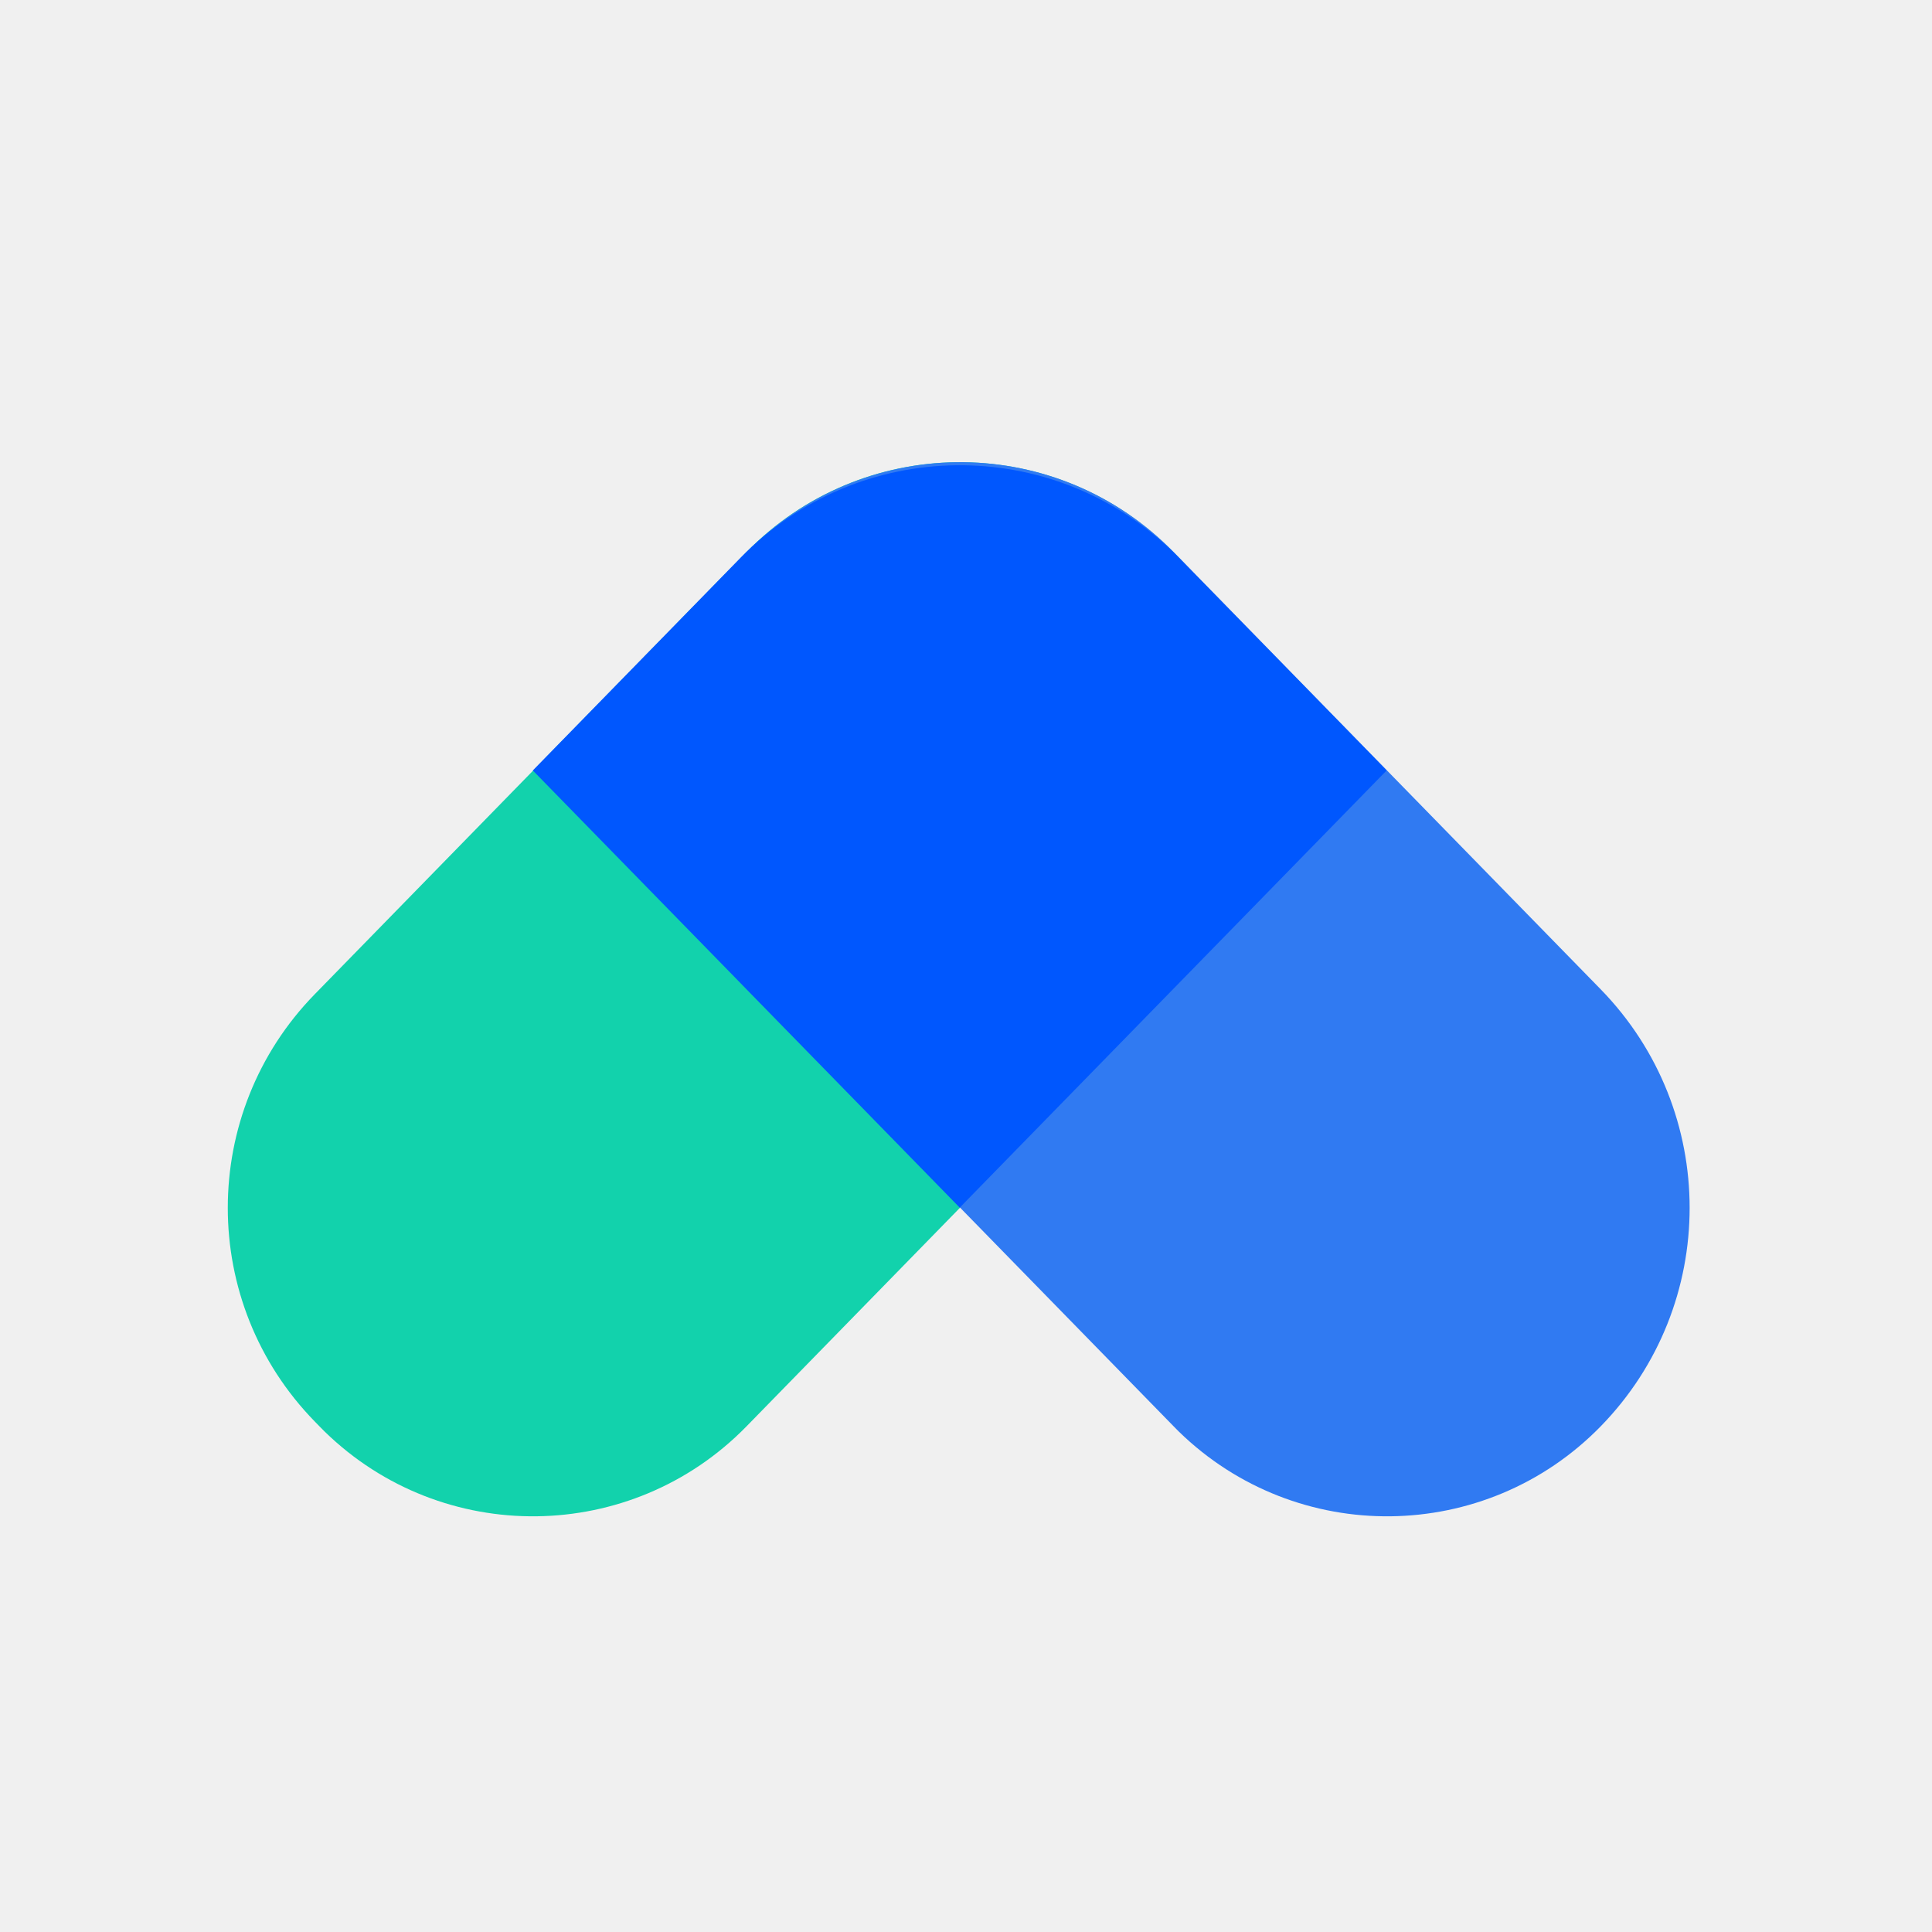
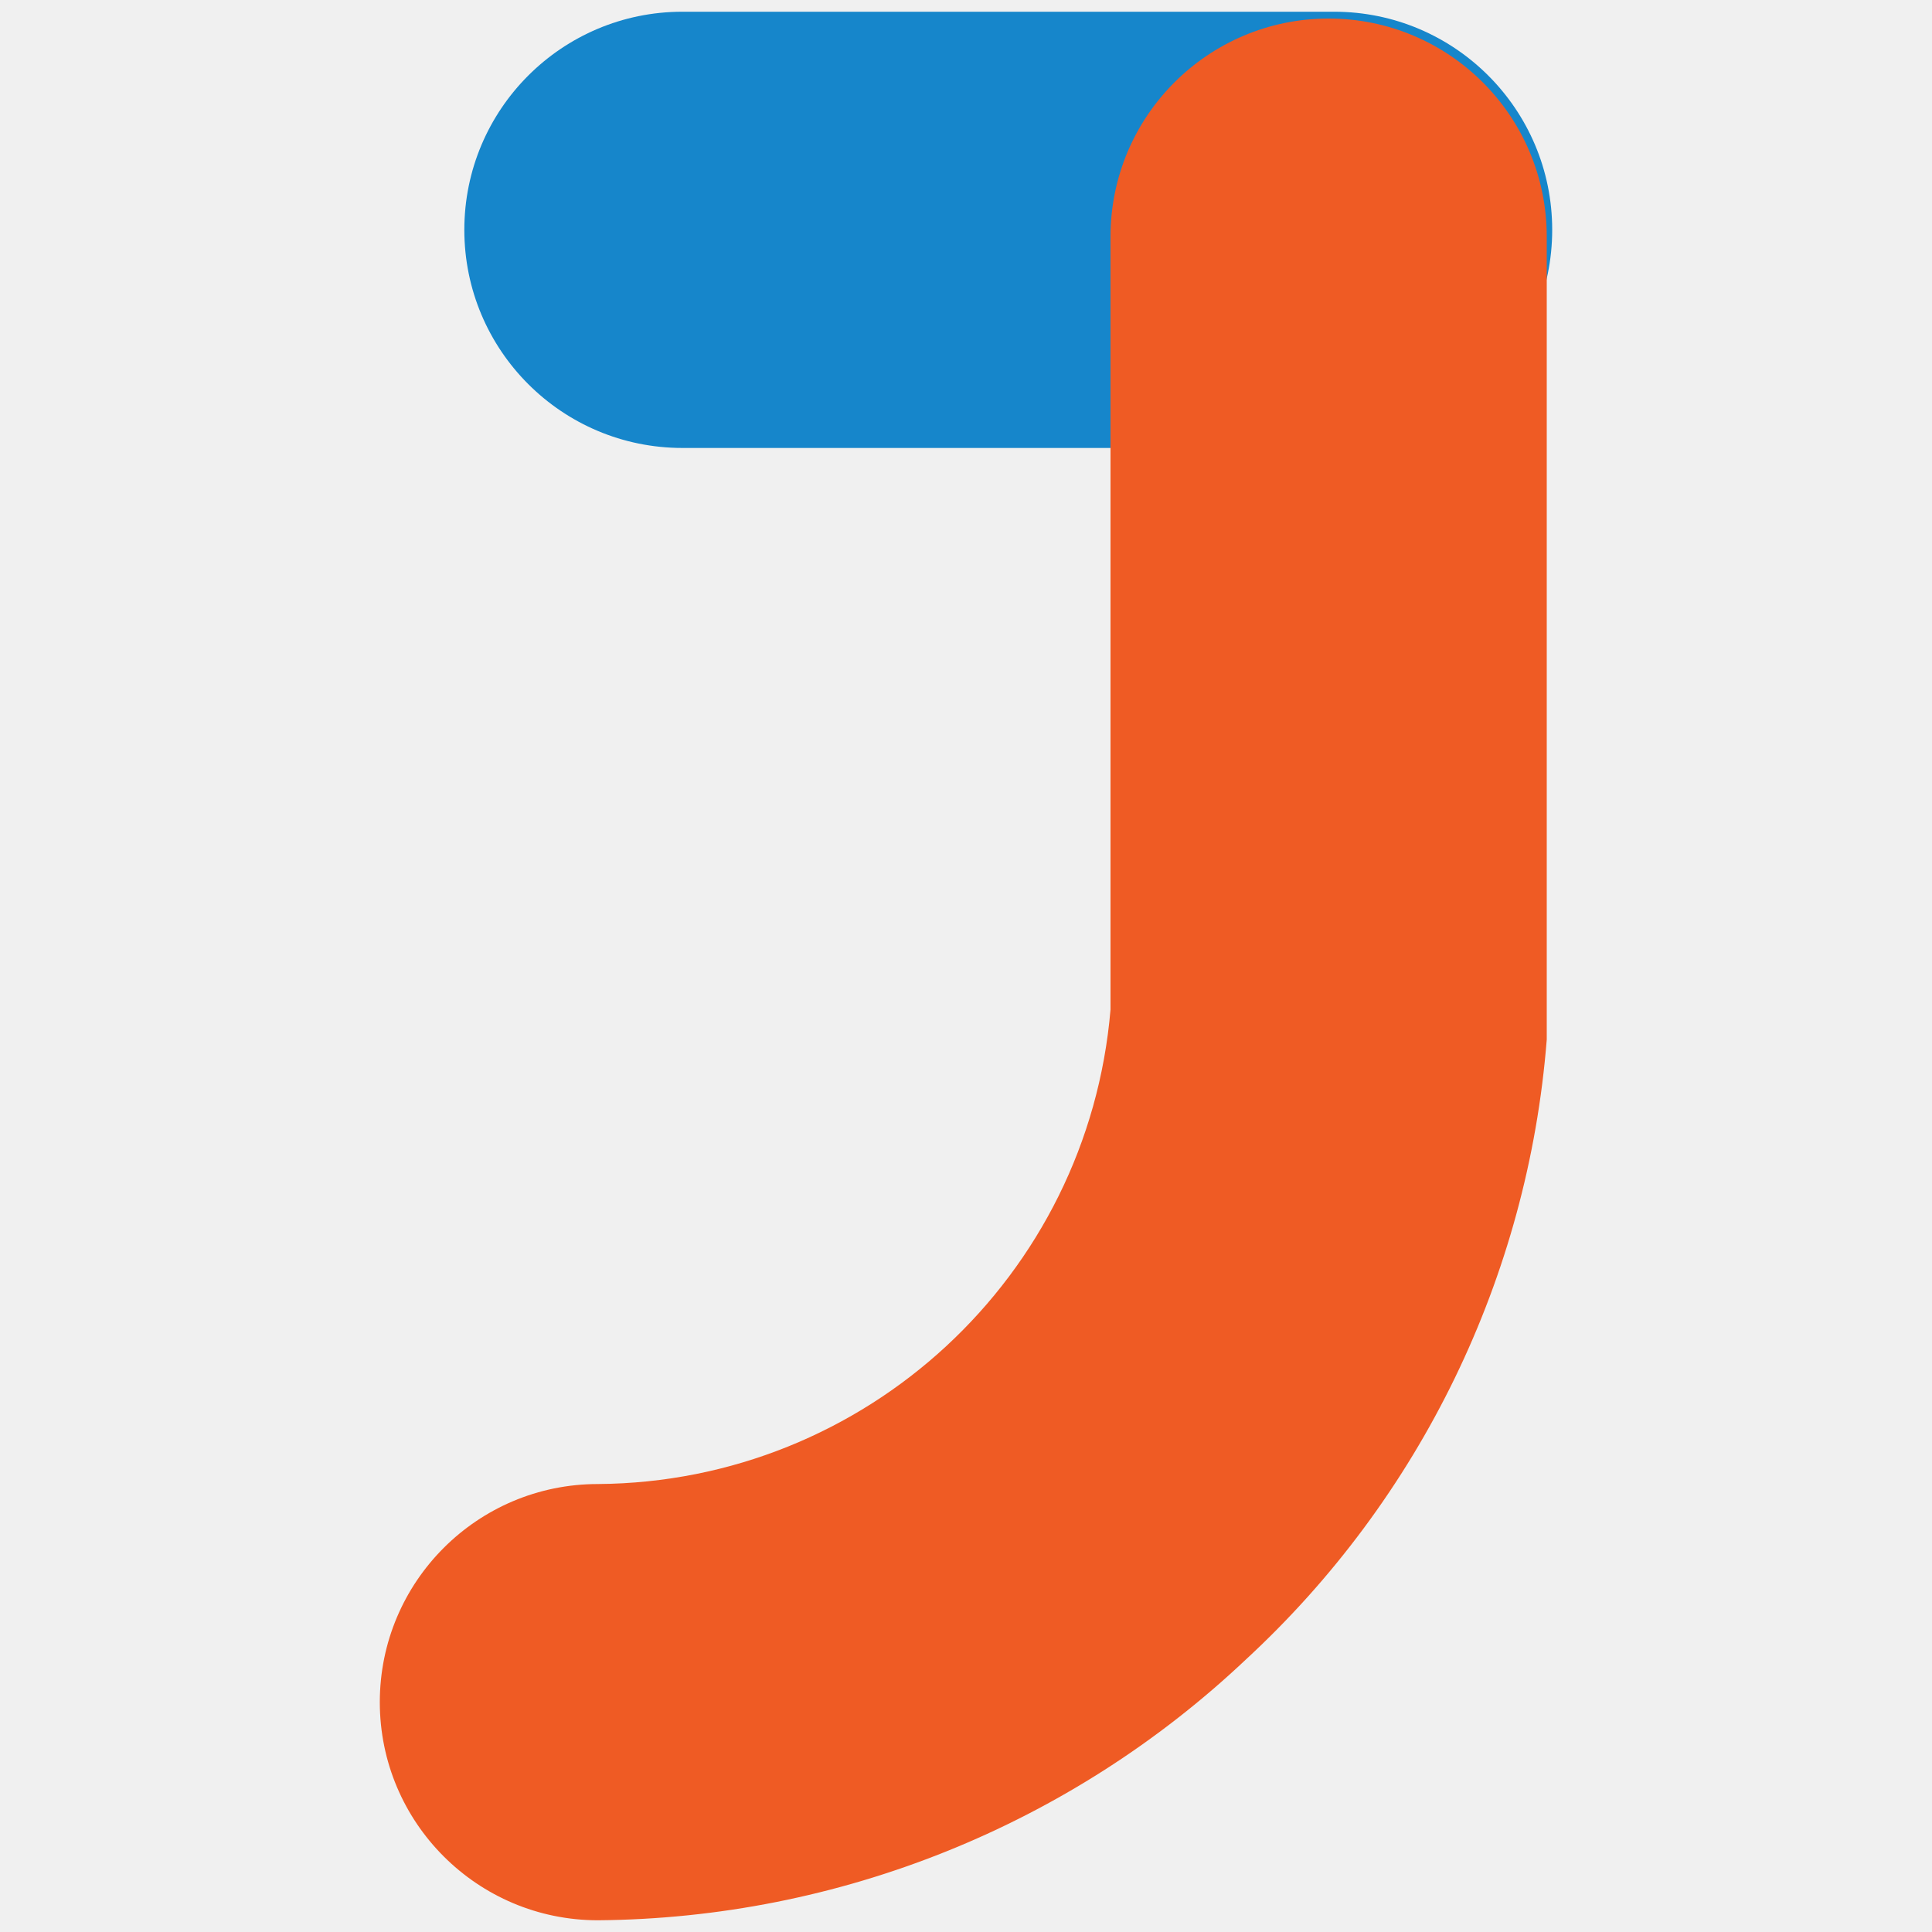
- <svg xmlns="http://www.w3.org/2000/svg" width="33" height="33" viewBox="0 0 33 33" fill="none">
-   <g clip-path="url(#clip0)">
-     <path fill-rule="evenodd" clip-rule="evenodd" d="M5.378 16.98L12.75 9.43C14.716 7.417 17.943 7.378 19.956 9.345C19.985 9.373 20.014 9.401 20.042 9.43L20.122 9.512C22.105 11.543 22.105 14.785 20.122 16.815L12.75 24.364C10.783 26.378 7.557 26.416 5.543 24.45C5.514 24.422 5.486 24.393 5.458 24.364L5.378 24.282C3.395 22.252 3.395 19.01 5.378 16.98Z" fill="#12D2AC" />
-     <path fill-rule="evenodd" clip-rule="evenodd" d="M20.048 9.43L27.34 16.897C29.367 18.974 29.367 22.288 27.34 24.364C25.373 26.378 22.147 26.416 20.133 24.45C20.105 24.422 20.076 24.393 20.048 24.364L12.756 16.897C10.728 14.821 10.728 11.507 12.756 9.43C14.722 7.417 17.949 7.378 19.962 9.345C19.991 9.373 20.02 9.402 20.048 9.43Z" fill="#307AF2" />
-     <path fill-rule="evenodd" clip-rule="evenodd" d="M20.132 9.522L23.685 13.16L16.393 20.627L9.101 13.16L12.654 9.522C14.671 7.457 17.979 7.417 20.044 9.434C20.074 9.463 20.103 9.492 20.132 9.522Z" fill="#0057FE" />
+ <svg xmlns="http://www.w3.org/2000/svg" version="1.0" x="0" y="0" width="32" height="32" viewBox="152.666 96.995 34.668 56.01" preserveAspectRatio="xMidYMid meet" color-interpolation-filters="sRGB">
+   <g>
+     <defs>
+       <linearGradient id="92" x1="0%" y1="0%" x2="100%" y2="0%">
+         <stop offset="0%" stop-color="#fa71cd" />
+         <stop offset="100%" stop-color="#9b59b6" />
+       </linearGradient>
+       <linearGradient id="93" x1="0%" y1="0%" x2="100%" y2="0%">
+         <stop offset="0%" stop-color="#f9d423" />
+         <stop offset="100%" stop-color="#f83600" />
+       </linearGradient>
+       <linearGradient id="94" x1="0%" y1="0%" x2="100%" y2="0%">
+         <stop offset="0%" stop-color="#0064d2" />
+         <stop offset="100%" stop-color="#1cb0f6" />
+       </linearGradient>
+       <linearGradient id="95" x1="0%" y1="0%" x2="100%" y2="0%">
+         <stop offset="0%" stop-color="#f00978" />
+         <stop offset="100%" stop-color="#3f51b1" />
+       </linearGradient>
+       <linearGradient id="96" x1="0%" y1="0%" x2="100%" y2="0%">
+         <stop offset="0%" stop-color="#7873f5" />
+         <stop offset="100%" stop-color="#ec77ab" />
+       </linearGradient>
+       <linearGradient id="97" x1="0%" y1="0%" x2="100%" y2="0%">
+         <stop offset="0%" stop-color="#f9d423" />
+         <stop offset="100%" stop-color="#e14fad" />
+       </linearGradient>
+       <linearGradient id="98" x1="0%" y1="0%" x2="100%" y2="0%">
+         <stop offset="0%" stop-color="#009efd" />
+         <stop offset="100%" stop-color="#2af598" />
+       </linearGradient>
+       <linearGradient id="99" x1="0%" y1="0%" x2="100%" y2="0%">
+         <stop offset="0%" stop-color="#ffcc00" />
+         <stop offset="100%" stop-color="#00b140" />
+       </linearGradient>
+       <linearGradient id="100" x1="0%" y1="0%" x2="100%" y2="0%">
+         <stop offset="0%" stop-color="#d51007" />
+         <stop offset="100%" stop-color="#ff8177" />
+       </linearGradient>
+       <linearGradient id="102" x1="0%" y1="0%" x2="100%" y2="0%">
+         <stop offset="0%" stop-color="#a2b6df" />
+         <stop offset="100%" stop-color="#0c3483" />
+       </linearGradient>
+       <linearGradient id="103" x1="0%" y1="0%" x2="100%" y2="0%">
+         <stop offset="0%" stop-color="#7ac5d8" />
+         <stop offset="100%" stop-color="#eea2a2" />
+       </linearGradient>
+       <linearGradient id="104" x1="0%" y1="0%" x2="100%" y2="0%">
+         <stop offset="0%" stop-color="#00ecbc" />
+         <stop offset="100%" stop-color="#007adf" />
+       </linearGradient>
+       <linearGradient id="105" x1="0%" y1="0%" x2="100%" y2="0%">
+         <stop offset="0%" stop-color="#b88746" />
+         <stop offset="100%" stop-color="#fdf5a6" />
+       </linearGradient>
+     </defs>
+     <g class="imagesvg isNoFont" transform="translate(153.0056,97.33496)">
+       <g>
+         <rect fill="#333333" fill-opacity="0" stroke-width="2" x="0" y="0" width="33.989" height="55.33" class="image-rect" />
+         <svg x="0" y="0" width="33.989" height="55.33" filtersec="colorsb3752980909" class="image-svg-svg primary" style="overflow: visible;">
+           <svg viewBox="0 0 8.6 14">
+             <path d="M7 3.2H2.22a1.6 1.6 0 0 1 0-3.2H7a1.6 1.6 0 1 1 0 3.2z" fill="#1686cb" />
+             <path d="M1.6 14a1.6 1.6 0 0 1 0-3.2 3.8 3.8 0 0 0 3.76-3.48V1.65a1.6 1.6 0 0 1 3.2 0v5.89a6.93 6.93 0 0 1-2.21 4.55A7 7 0 0 1 1.6 14zm3.76-6.72z" fill="#ef5b24" />
+           </svg>
+         </svg>
+       </g>
+     </g>
+     <defs v-gra="od" />
  </g>
-   <defs>
-     <clipPath id="clip0">
-       <rect width="26" height="19" fill="white" transform="translate(3.5 7)" />
-     </clipPath>
-   </defs>
</svg>
